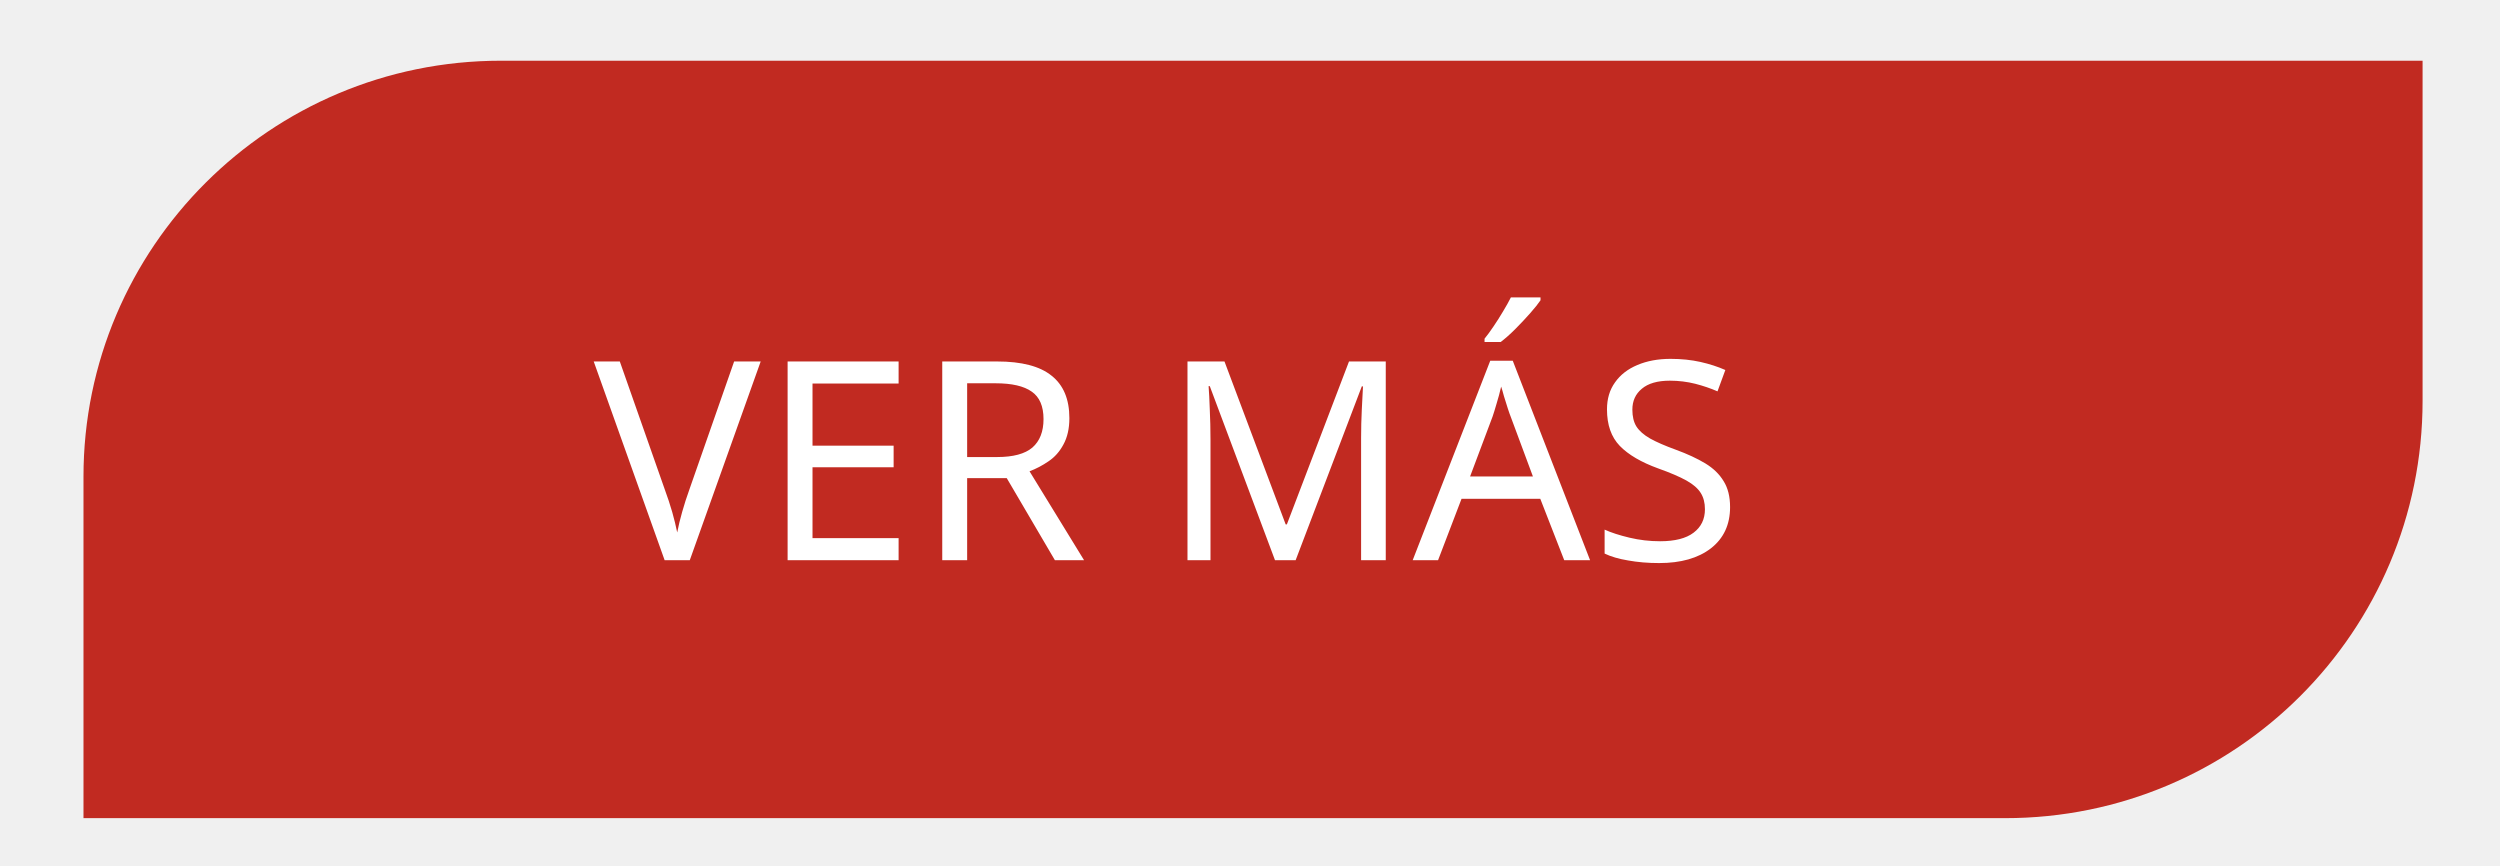
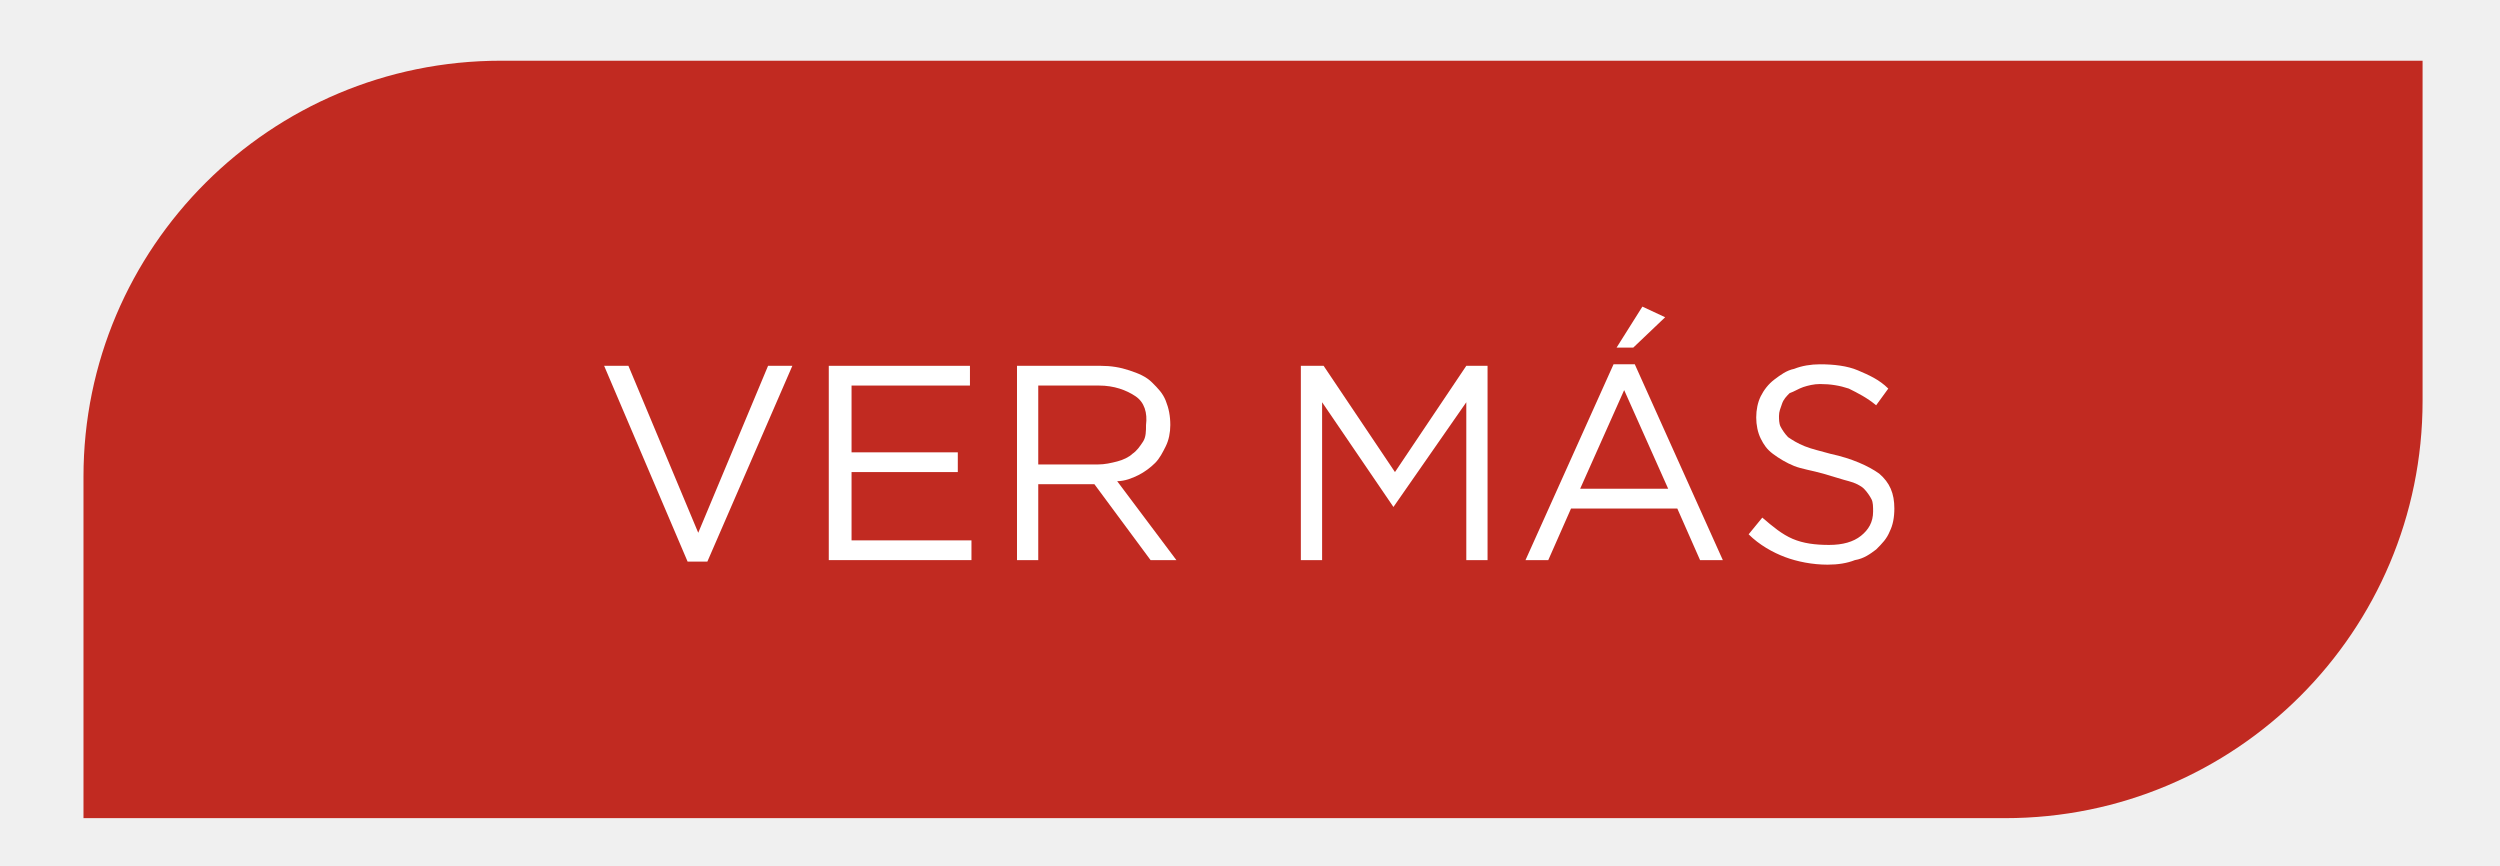
<svg xmlns="http://www.w3.org/2000/svg" version="1.1" id="Capa_1" x="0px" y="0px" viewBox="0 0 164.7 57" style="enable-background:new 0 0 164.7 57;" xml:space="preserve">
  <style type="text/css">
- 	.st0{fill-rule:evenodd;clip-rule:evenodd;fill:#2C3438;}
- 	.st1{fill-rule:evenodd;clip-rule:evenodd;fill:#CACACE;}
- 	.st2{fill-rule:evenodd;clip-rule:evenodd;fill:#191A1B;}
- 	.st3{fill-rule:evenodd;clip-rule:evenodd;fill:#A8A8B1;stroke:#7F7F84;stroke-miterlimit:10;}
- 	.st4{fill-rule:evenodd;clip-rule:evenodd;fill:#97979A;}
- 	.st5{fill-rule:evenodd;clip-rule:evenodd;fill:#DCDCE5;}
- 	.st6{fill:#FFFFFF;}
- 	.st7{fill:#2C3438;}
- 	.st8{opacity:0.5;fill:#A8A8B1;stroke:#7F7F84;stroke-miterlimit:10;}
- 	.st9{fill-rule:evenodd;clip-rule:evenodd;fill:#B3B3BB;}
- 	.st10{fill:#191A1B;}
- 	.st11{fill:#C12A21;}
- 	.st12{font-family:'Gotham-Book';}
- 	.st13{font-size:18.32px;}
+ 	.st0{fill:#C12A21;}
+ 	.st1{enable-background:new    ;}
+ 	.st2{fill:#FFFFFF;}
</style>
  <g>
-     <path class="st11" d="M132.1,53.9H5.5V31.4C5.5,16.3,17.8,4,33,4h126.6v22.4C159.6,41.6,147.3,53.9,132.1,53.9z" />
+     <path class="st0" d="M132.1,53.9H5.5V31.4C5.5,16.3,17.8,4,33,4h126.6v22.4C159.6,41.6,147.3,53.9,132.1,53.9z" />
    <g>
-       <text transform="matrix(1 0 0 1 39.1143 36.9072)" class="st6 st12 st13">VER MÁS</text>
+       <g class="st1">
+         <path class="st2" d="M50.6,24.1h1.6L46.6,37h-1.3l-5.5-12.9h1.6l4.6,11L50.6,24.1z" />
+         <path class="st2" d="M63.9,25.4h-7.8v4.4h7v1.3h-7v4.5H64v1.3h-9.4V24.1h9.3V25.4z" />
+         <path class="st2" d="M75.8,36.9l-3.7-5h-3.7v5h-1.4V24.1h5.5c0.7,0,1.3,0.1,1.9,0.3s1.1,0.4,1.5,0.8s0.7,0.7,0.9,1.2     c0.2,0.5,0.3,1,0.3,1.6c0,0.5-0.1,1-0.3,1.4c-0.2,0.4-0.4,0.8-0.7,1.1c-0.3,0.3-0.7,0.6-1.1,0.8c-0.4,0.2-0.9,0.4-1.4,0.4     l3.9,5.2H75.8z M74.8,26.1c-0.6-0.4-1.4-0.7-2.4-0.7h-4v5.2h3.9c0.5,0,0.9-0.1,1.3-0.2c0.4-0.1,0.8-0.3,1-0.5     c0.3-0.2,0.5-0.5,0.7-0.8c0.2-0.3,0.2-0.7,0.2-1.1C75.6,27.2,75.4,26.5,74.8,26.1z" />
+         <path class="st2" d="M91.8,33.4L91.8,33.4l-4.7-6.9v10.4h-1.4V24.1h1.5l4.7,7l4.7-7H98v12.8h-1.4V26.5L91.8,33.4z" />
+         <path class="st2" d="M113.5,36.9H112l-1.5-3.4h-7l-1.5,3.4h-1.5l5.8-12.9h1.4L113.5,36.9z M107,25.7l-2.9,6.5h5.8L107,25.7z      M106.5,22.9l1.7-2.7l1.5,0.7l-2.1,2H106.5z" />
+         <path class="st2" d="M117.3,28.1c0.1,0.2,0.3,0.5,0.5,0.7c0.3,0.2,0.6,0.4,1.1,0.6c0.5,0.2,1,0.3,1.7,0.5     c1.4,0.3,2.5,0.8,3.2,1.3c0.7,0.6,1,1.3,1,2.3c0,0.6-0.1,1.1-0.3,1.5c-0.2,0.5-0.5,0.8-0.9,1.2c-0.4,0.3-0.8,0.6-1.4,0.7     c-0.5,0.2-1.1,0.3-1.8,0.3c-1,0-2-0.2-2.8-0.5s-1.7-0.8-2.4-1.5l0.9-1.1c0.7,0.6,1.3,1.1,2,1.4c0.7,0.3,1.5,0.4,2.4,0.4     c0.9,0,1.6-0.2,2.1-0.6c0.5-0.4,0.8-0.9,0.8-1.6c0-0.3,0-0.6-0.1-0.8s-0.3-0.5-0.5-0.7c-0.2-0.2-0.6-0.4-1-0.5s-1-0.3-1.7-0.5     c-0.7-0.2-1.4-0.3-1.9-0.5s-1-0.5-1.4-0.8c-0.4-0.3-0.6-0.6-0.8-1c-0.2-0.4-0.3-0.9-0.3-1.4c0-0.5,0.1-1,0.3-1.4     c0.2-0.4,0.5-0.8,0.9-1.1c0.4-0.3,0.8-0.6,1.3-0.7c0.5-0.2,1.1-0.3,1.7-0.3c0.9,0,1.8,0.1,2.5,0.4c0.7,0.3,1.4,0.6,2,1.2     l-0.8,1.1c-0.6-0.5-1.2-0.8-1.8-1.1c-0.6-0.2-1.2-0.3-1.9-0.3c-0.4,0-0.8,0.1-1.1,0.2c-0.3,0.1-0.6,0.3-0.9,0.4     c-0.2,0.2-0.4,0.4-0.5,0.7c-0.1,0.3-0.2,0.5-0.2,0.8C117.2,27.6,117.2,27.9,117.3,28.1z" />
+       </g>
    </g>
  </g>
</svg>
